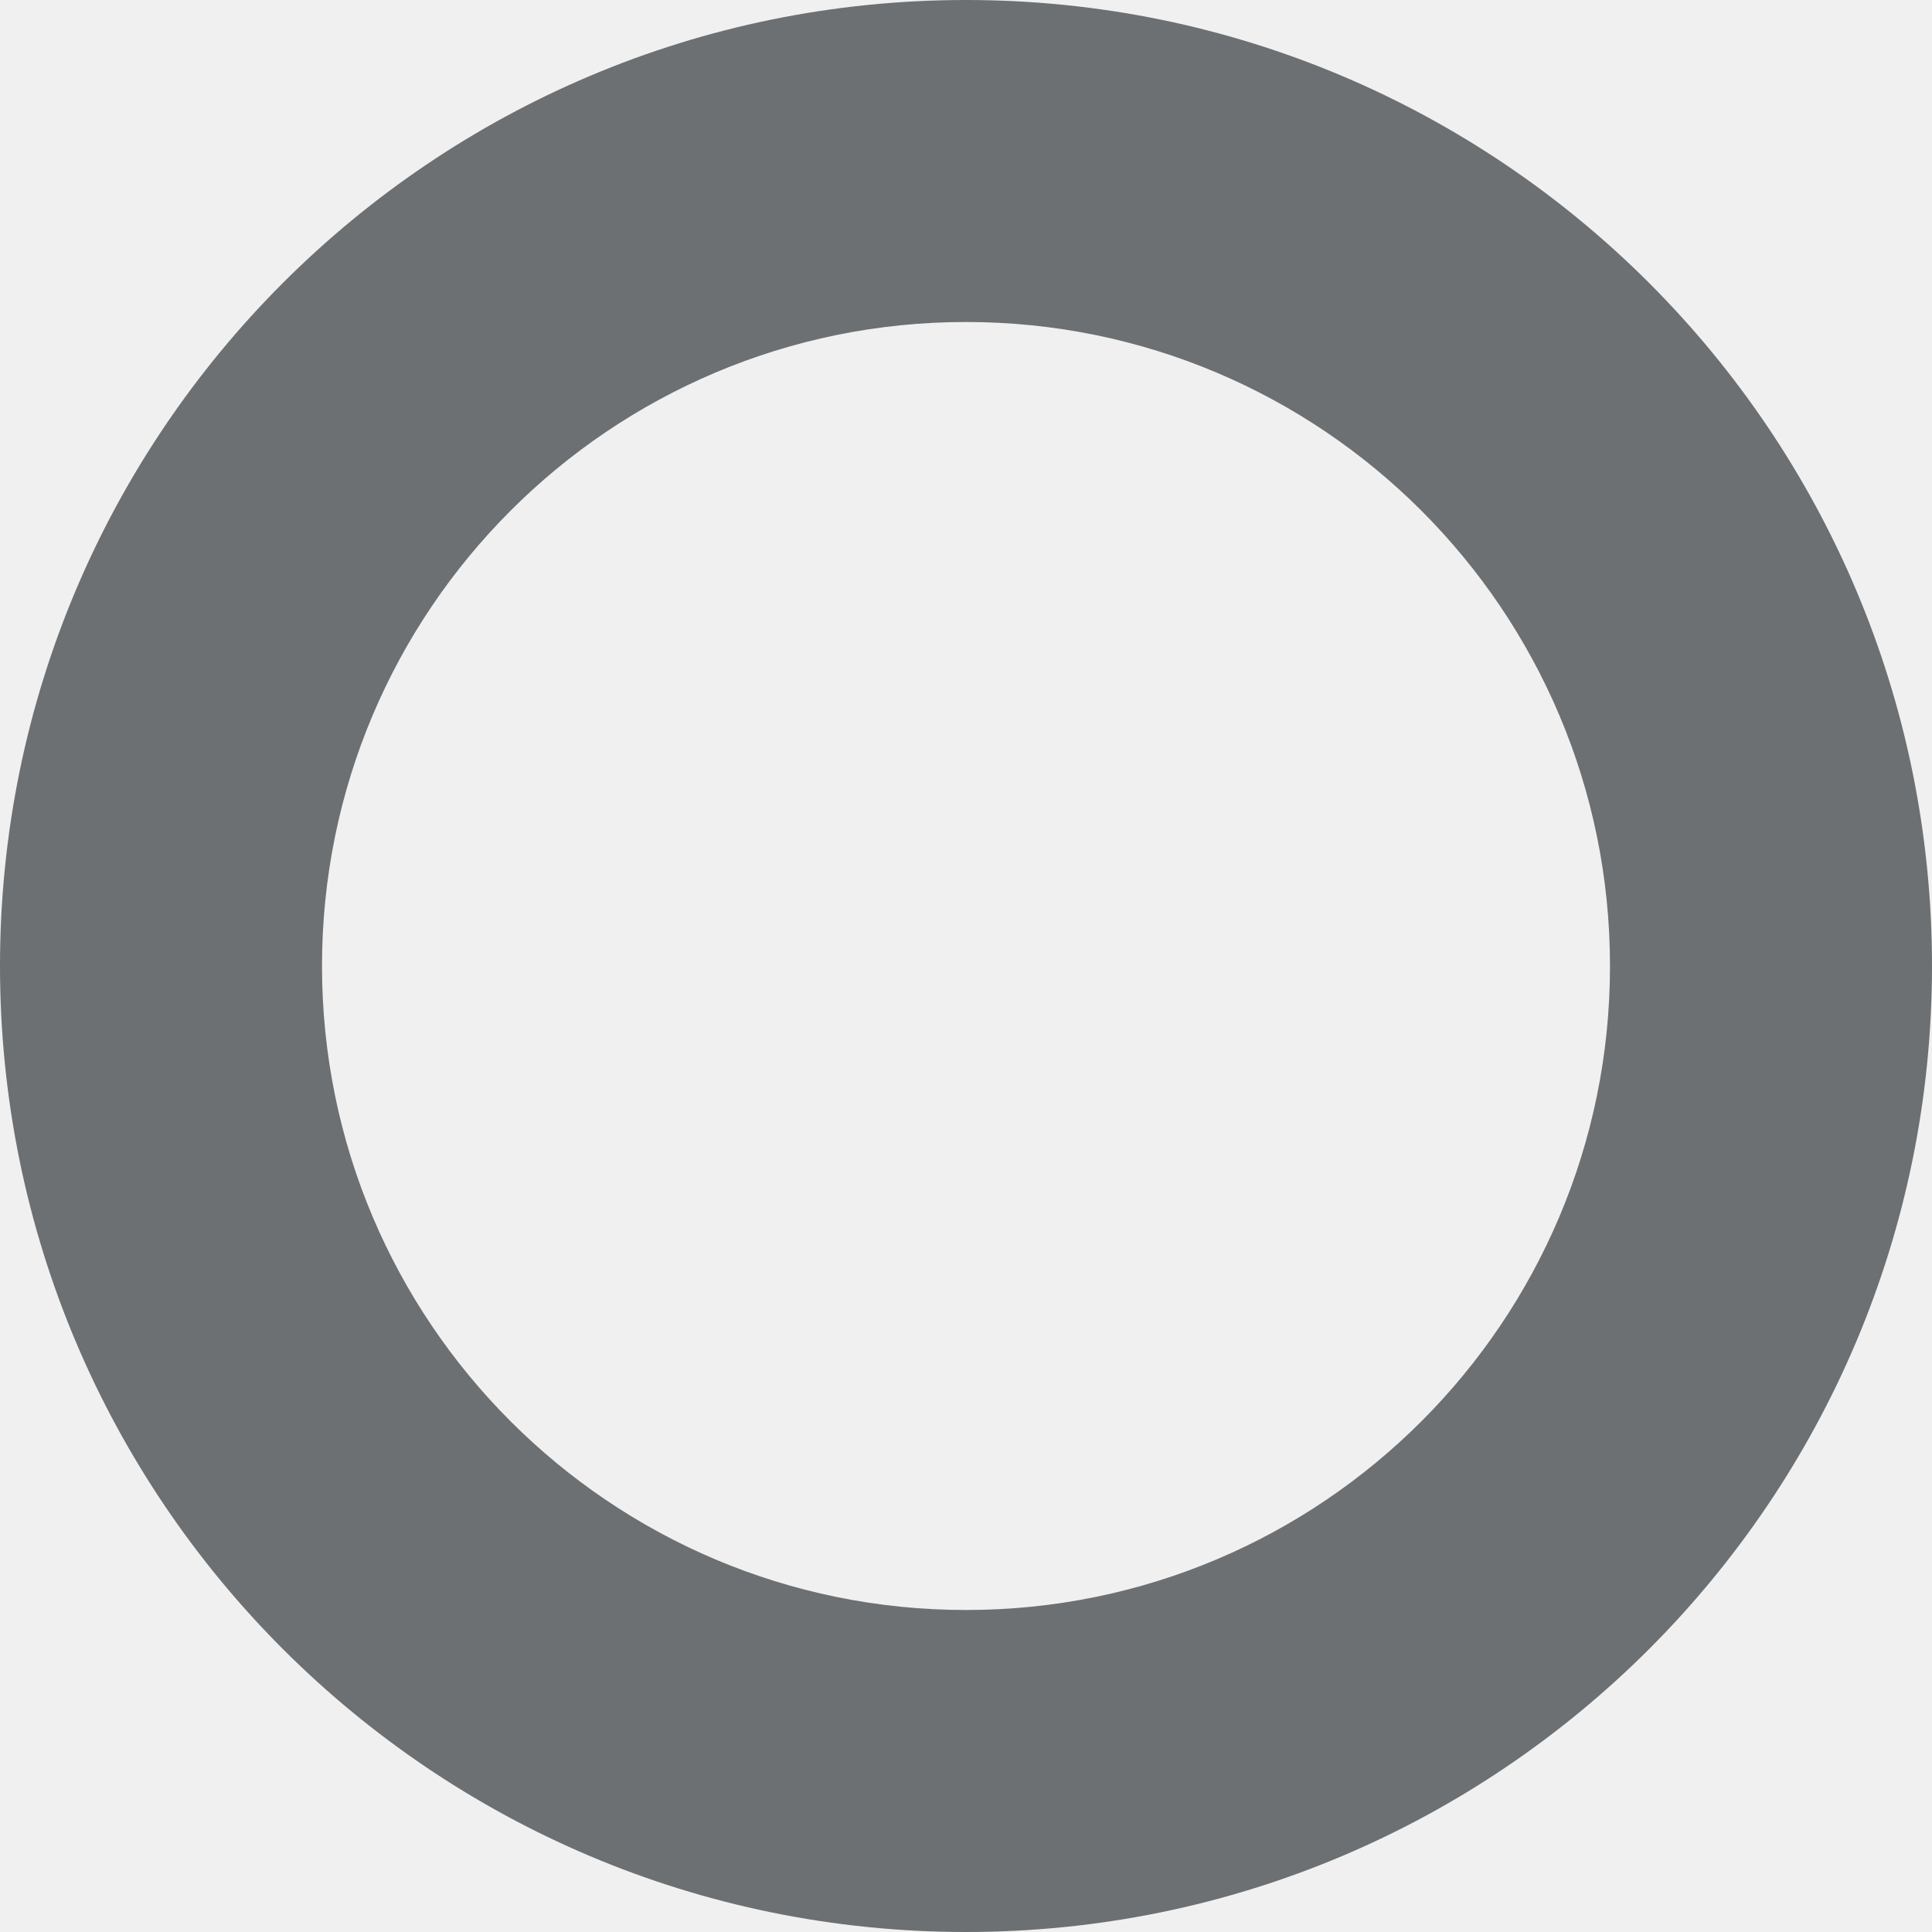
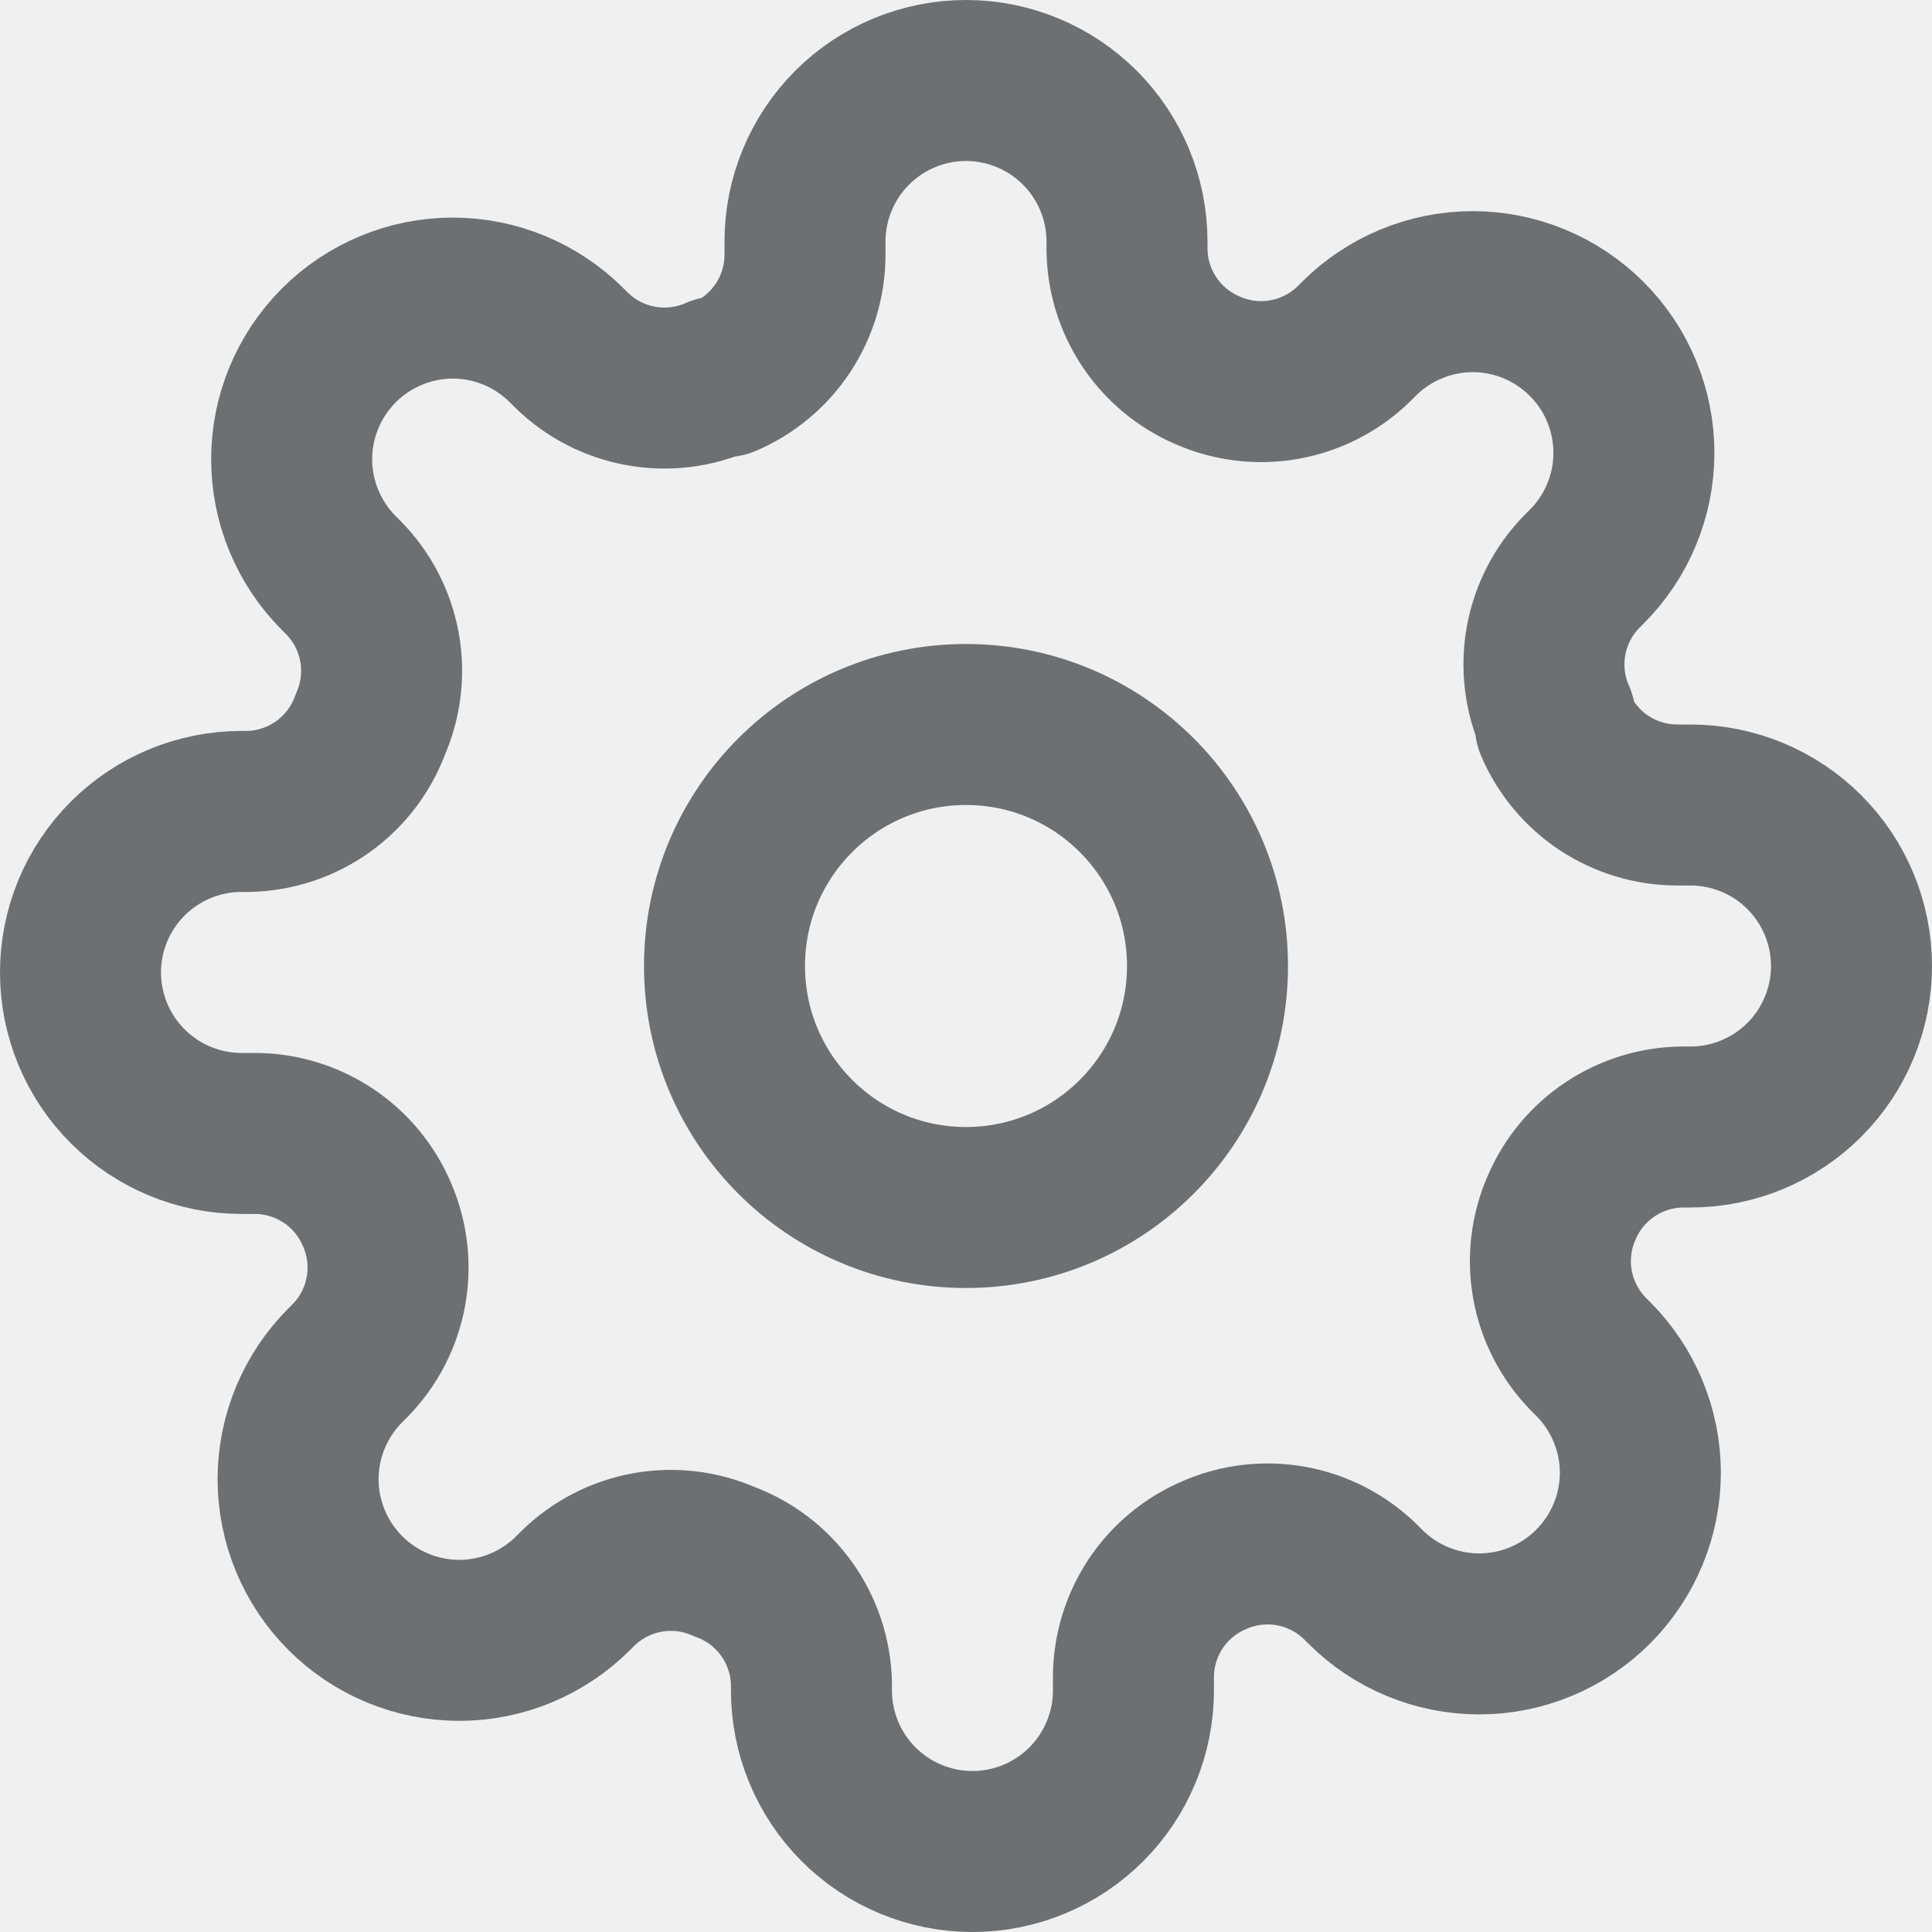
- <svg xmlns="http://www.w3.org/2000/svg" width="12" height="12" viewBox="0 0 12 12" fill="none">
-   <path fill-rule="evenodd" clip-rule="evenodd" d="M6 12C9.314 12 12 9.314 12 6C12 2.686 9.314 0 6 0C2.686 0 0 2.686 0 6C0 9.314 2.686 12 6 12ZM6 10C8.209 10 10 8.209 10 6C10 3.791 8.209 2 6 2C3.791 2 2 3.791 2 6C2 8.209 3.791 10 6 10Z" fill="#6C7072" />
+ <svg xmlns="http://www.w3.org/2000/svg" width="24" height="24" viewBox="0 0 24 24" fill="none">
+   <g clip-path="url(#clip0_111_345)">
+     <path d="M12 15C13.657 15 15 13.657 15 12C15 10.343 13.657 9 12 9C10.343 9 9 10.343 9 12C9 13.657 10.343 15 12 15Z" stroke="#6C7072" stroke-width="2" stroke-linecap="round" stroke-linejoin="round" />
+     <path d="M19.4 15C19.267 15.302 19.227 15.636 19.286 15.961C19.345 16.285 19.5 16.584 19.73 16.82L19.79 16.88C19.976 17.066 20.123 17.286 20.224 17.529C20.325 17.772 20.377 18.032 20.377 18.295C20.377 18.558 20.325 18.818 20.224 19.061C20.123 19.304 19.976 19.524 19.79 19.71C19.604 19.896 19.384 20.044 19.141 20.144C18.898 20.245 18.638 20.297 18.375 20.297C18.112 20.297 17.852 20.245 17.609 20.144C17.366 20.044 17.146 19.896 16.96 19.71L16.9 19.65C16.664 19.419 16.365 19.265 16.041 19.206C15.716 19.147 15.382 19.187 15.08 19.32C14.784 19.447 14.532 19.657 14.354 19.925C14.177 20.194 14.081 20.508 14.08 20.83V21C14.08 21.53 13.869 22.039 13.494 22.414C13.119 22.789 12.61 23 12.08 23C11.55 23 11.041 22.789 10.666 22.414C10.291 22.039 10.08 21.53 10.08 21V20.91C10.072 20.579 9.965 20.258 9.773 19.989C9.58 19.719 9.311 19.514 9 19.4C8.698 19.267 8.364 19.227 8.039 19.286C7.715 19.345 7.416 19.5 7.18 19.73L7.12 19.79C6.934 19.976 6.714 20.123 6.471 20.224C6.228 20.325 5.968 20.377 5.705 20.377C5.442 20.377 5.182 20.325 4.939 20.224C4.696 20.123 4.476 19.976 4.29 19.79C4.104 19.604 3.957 19.384 3.856 19.141C3.755 18.898 3.703 18.638 3.703 18.375C3.703 18.112 3.755 17.852 3.856 17.609C3.957 17.366 4.104 17.146 4.29 16.96L4.35 16.9C4.581 16.664 4.735 16.365 4.794 16.041C4.853 15.716 4.813 15.382 4.68 15.08C4.553 14.784 4.343 14.532 4.074 14.354C3.806 14.177 3.492 14.081 3.17 14.08H3C2.47 14.08 1.961 13.869 1.586 13.494C1.211 13.119 1 12.61 1 12.08C1 11.55 1.211 11.041 1.586 10.666C1.961 10.291 2.47 10.08 3 10.08H3.09C3.421 10.072 3.742 9.965 4.011 9.773C4.281 9.58 4.486 9.311 4.6 9C4.733 8.698 4.773 8.364 4.714 8.039C4.655 7.715 4.501 7.416 4.27 7.18L4.21 7.12C4.024 6.934 3.877 6.714 3.776 6.471C3.675 6.228 3.623 5.968 3.623 5.705C3.623 5.442 3.675 5.182 3.776 4.939C3.877 4.696 4.024 4.476 4.21 4.29C4.396 4.104 4.616 3.957 4.859 3.856C5.102 3.755 5.362 3.703 5.625 3.703C5.888 3.703 6.148 3.755 6.391 3.856C6.634 3.957 6.854 4.104 7.04 4.29L7.1 4.35C7.336 4.581 7.635 4.735 7.959 4.794C8.284 4.853 8.618 4.813 8.92 4.68H9C9.296 4.553 9.548 4.343 9.726 4.074C9.903 3.806 9.999 3.492 10 3.17V3C10 2.47 10.211 1.961 10.586 1.586C10.961 1.211 11.47 1 12 1C12.53 1 13.039 1.211 13.414 1.586C13.789 1.961 14 2.47 14 3V3.09C14.001 3.412 14.097 3.726 14.274 3.994C14.452 4.263 14.704 4.473 15 4.6C15.302 4.733 15.636 4.773 15.961 4.714C16.285 4.655 16.584 4.501 16.82 4.27L16.88 4.21C17.066 4.024 17.286 3.877 17.529 3.776C17.772 3.675 18.032 3.623 18.295 3.623C18.558 3.623 18.818 3.675 19.061 3.776C19.304 3.877 19.524 4.024 19.71 4.21C19.896 4.396 20.044 4.616 20.144 4.859C20.245 5.102 20.297 5.362 20.297 5.625C20.297 5.888 20.245 6.148 20.144 6.391C20.044 6.634 19.896 6.854 19.71 7.04L19.65 7.1C19.419 7.336 19.265 7.635 19.206 7.959C19.147 8.284 19.187 8.618 19.32 8.92V9C19.447 9.296 19.657 9.548 19.925 9.726C20.194 9.903 20.508 9.999 20.83 10H21C21.53 10 22.039 10.211 22.414 10.586C22.789 10.961 23 11.47 23 12C23 12.53 22.789 13.039 22.414 13.414C22.039 13.789 21.53 14 21 14H20.91C20.588 14.001 20.274 14.097 20.006 14.274C19.737 14.452 19.527 14.704 19.4 15Z" stroke="#6C7072" stroke-width="2" stroke-linecap="round" stroke-linejoin="round" />
+   </g>
+   <defs>
+     <clipPath id="clip0_111_345">
+       <rect width="24" height="24" fill="white" />
+     </clipPath>
+   </defs>
</svg>
